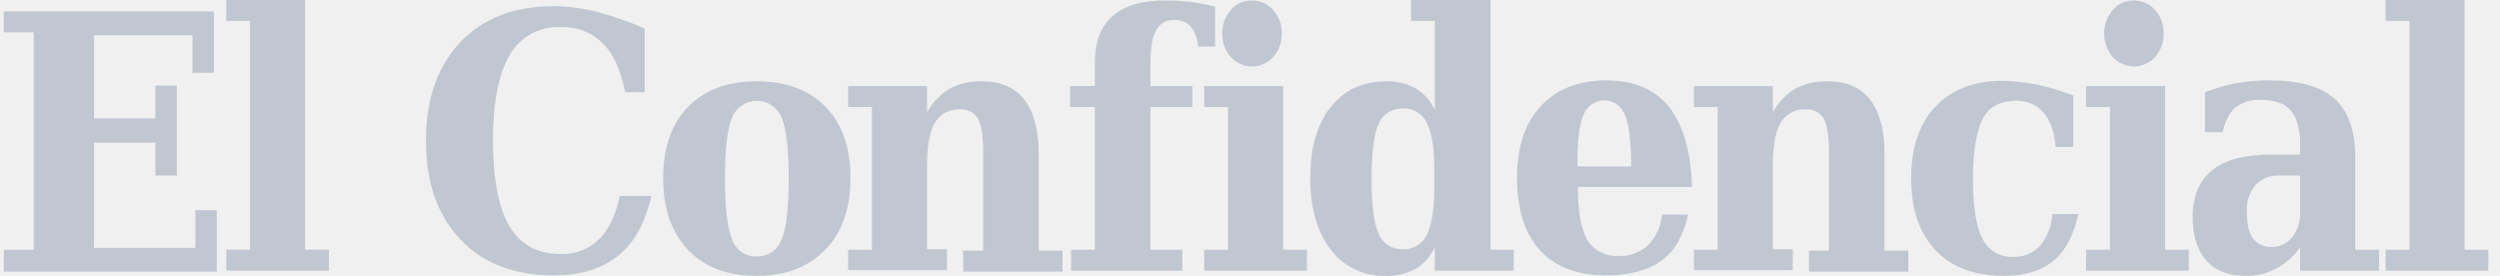
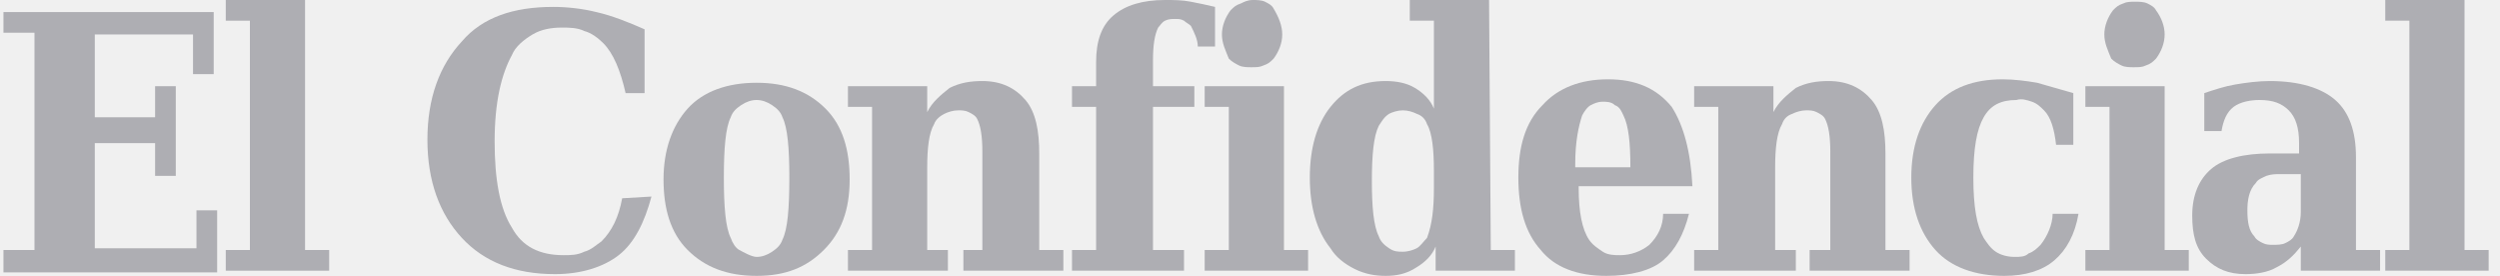
- <svg xmlns="http://www.w3.org/2000/svg" width="145" height="16" viewBox="0 0 145 16" fill="none">
-   <g clip-path="url(#clip0_2043_6972)">
-     <path d="M0.217 14.483H1.955V1.876H0.217V0.662H12.41V4.221H11.169V2.041H5.459V6.869H9.017V4.966H10.259V10.179H9.017V8.276H5.459V14.373H11.335V12.193H12.576V15.752H0.217V14.483Z" fill="#C1C7D0" />
-     <path d="M17.707 14.483H19.086V15.697H13.128V14.483H14.507V1.214H13.128V0H17.707V14.483Z" fill="#C1C7D0" />
-     <path d="M37.79 11.393C37.431 12.938 36.797 14.097 35.859 14.841C34.921 15.586 33.679 15.972 32.135 15.972C29.845 15.972 28.024 15.283 26.7 13.876C25.376 12.469 24.714 10.566 24.714 8.166C24.714 5.766 25.376 3.862 26.7 2.455C28.024 1.048 29.845 0.359 32.135 0.359C32.982 0.365 33.825 0.477 34.645 0.69C35.589 0.938 36.511 1.261 37.403 1.655V5.352H36.272C36.024 4.083 35.61 3.145 34.976 2.51C34.653 2.193 34.269 1.947 33.846 1.785C33.424 1.624 32.972 1.551 32.521 1.572C31.926 1.543 31.335 1.68 30.814 1.967C30.293 2.255 29.861 2.682 29.569 3.2C28.934 4.276 28.603 5.931 28.603 8.166C28.603 10.4 28.934 12.055 29.569 13.131C30.203 14.207 31.197 14.731 32.521 14.731C32.925 14.749 33.33 14.686 33.709 14.543C34.088 14.401 34.435 14.184 34.728 13.903C35.307 13.352 35.721 12.497 35.969 11.366H37.79V11.393Z" fill="#C1C7D0" />
-     <path d="M43.914 16C42.203 16 40.879 15.504 39.914 14.483C38.948 13.462 38.479 12.083 38.479 10.345C38.479 8.607 38.948 7.2 39.914 6.207C40.879 5.214 42.203 4.717 43.914 4.717C45.624 4.717 46.948 5.214 47.914 6.207C48.879 7.2 49.348 8.579 49.348 10.345C49.348 12.11 48.852 13.49 47.886 14.483C46.921 15.476 45.596 16 43.914 16ZM43.914 14.869C44.224 14.879 44.529 14.79 44.786 14.617C45.044 14.444 45.24 14.194 45.348 13.903C45.624 13.269 45.762 12.083 45.762 10.345C45.762 8.635 45.624 7.448 45.348 6.814C45.233 6.528 45.034 6.284 44.779 6.111C44.523 5.939 44.222 5.847 43.914 5.847C43.606 5.847 43.304 5.939 43.049 6.111C42.793 6.284 42.595 6.528 42.479 6.814C42.203 7.448 42.066 8.635 42.066 10.345C42.066 12.055 42.203 13.241 42.479 13.876C42.574 14.177 42.767 14.438 43.027 14.618C43.286 14.798 43.598 14.886 43.914 14.869V14.869Z" fill="#C1C7D0" />
-     <path d="M49.21 15.697V14.483H50.59V6.207H49.21V4.993H53.79V6.51C54.105 5.944 54.561 5.469 55.114 5.131C55.694 4.837 56.34 4.695 56.99 4.717C58.066 4.717 58.893 5.076 59.445 5.793C59.996 6.51 60.272 7.559 60.272 8.938V14.538H61.652V15.752H55.886V14.538H57.045V8.772C57.045 7.862 56.934 7.228 56.741 6.869C56.627 6.692 56.466 6.549 56.276 6.457C56.087 6.364 55.876 6.326 55.666 6.345C55.376 6.333 55.089 6.401 54.835 6.542C54.582 6.683 54.373 6.892 54.231 7.145C53.928 7.669 53.79 8.524 53.79 9.655V14.455H54.948V15.669H49.21V15.697Z" fill="#C1C7D0" />
-     <path d="M70.534 2.703H69.514C69.498 2.284 69.353 1.879 69.1 1.545C68.976 1.415 68.826 1.313 68.659 1.246C68.493 1.179 68.314 1.15 68.135 1.159C67.922 1.144 67.711 1.191 67.525 1.294C67.339 1.396 67.187 1.551 67.086 1.738C66.865 2.124 66.755 2.759 66.755 3.614V4.993H69.183V6.207H66.755V14.483H68.603V15.697H62.148V14.483H63.528V6.207H62.093V4.993H63.528V3.641C63.528 2.455 63.859 1.545 64.548 0.938C65.238 0.331 66.231 0.028 67.555 0.028C68.062 0.027 68.569 0.055 69.072 0.11C69.556 0.173 70.035 0.265 70.507 0.386V2.703H70.534Z" fill="#C1C7D0" />
-     <path d="M74.452 14.483H75.831V15.697H69.872V14.483H71.252V6.207H69.872V4.993H74.452V14.483ZM70.921 1.959C70.907 1.453 71.085 0.961 71.417 0.579C71.568 0.399 71.759 0.255 71.974 0.159C72.189 0.064 72.423 0.019 72.659 0.028C72.889 0.028 73.116 0.077 73.325 0.172C73.534 0.268 73.721 0.406 73.872 0.579C74.209 0.958 74.387 1.452 74.369 1.959C74.382 2.456 74.205 2.94 73.872 3.31C73.717 3.482 73.528 3.619 73.316 3.713C73.105 3.807 72.876 3.855 72.645 3.855C72.413 3.855 72.185 3.807 71.973 3.713C71.762 3.619 71.572 3.482 71.417 3.31C71.085 2.94 70.907 2.456 70.921 1.959V1.959Z" fill="#C1C7D0" />
-     <path d="M86.452 14.483H87.831V15.697H83.252V14.345C83.014 14.858 82.63 15.29 82.148 15.586C81.625 15.874 81.035 16.017 80.438 16C79.818 16.024 79.201 15.899 78.639 15.635C78.078 15.371 77.588 14.976 77.21 14.483C76.438 13.462 76.024 12.083 76.024 10.345C76.024 8.607 76.41 7.2 77.21 6.207C78.01 5.214 79.059 4.717 80.438 4.717C81.035 4.696 81.627 4.84 82.148 5.131C82.63 5.427 83.014 5.859 83.252 6.372V1.214H81.872V0H86.479V14.483H86.452ZM83.224 10.869V9.821C83.224 8.579 83.086 7.669 82.783 7.117C82.662 6.857 82.466 6.639 82.22 6.492C81.974 6.344 81.69 6.274 81.403 6.29C81.107 6.275 80.813 6.352 80.561 6.51C80.31 6.668 80.112 6.899 79.996 7.172C79.721 7.752 79.583 8.828 79.583 10.372C79.583 11.917 79.721 12.966 79.996 13.572C80.112 13.846 80.31 14.077 80.561 14.235C80.813 14.393 81.107 14.47 81.403 14.455C81.69 14.471 81.974 14.4 82.22 14.253C82.466 14.105 82.662 13.888 82.783 13.628C83.086 13.021 83.224 12.11 83.224 10.869Z" fill="#C1C7D0" />
-     <path d="M98.176 10.841H91.555V10.924C91.555 12.303 91.748 13.297 92.107 13.931C92.301 14.232 92.573 14.475 92.893 14.635C93.213 14.795 93.57 14.866 93.928 14.841C94.547 14.87 95.152 14.652 95.61 14.235C96.089 13.753 96.382 13.118 96.438 12.441H97.955C97.679 13.655 97.183 14.566 96.41 15.117C95.638 15.669 94.562 15.973 93.183 15.973C91.5 15.973 90.231 15.476 89.348 14.51C88.466 13.545 88.024 12.138 88.024 10.317C88.024 8.552 88.466 7.145 89.403 6.152C90.341 5.159 91.583 4.662 93.21 4.662C94.838 4.662 96.024 5.186 96.879 6.235C97.679 7.31 98.121 8.828 98.176 10.841ZM94.645 9.655C94.645 8.248 94.534 7.255 94.286 6.676C94.199 6.429 94.038 6.214 93.826 6.061C93.613 5.909 93.358 5.825 93.096 5.822C92.834 5.819 92.577 5.897 92.361 6.045C92.144 6.192 91.979 6.403 91.886 6.648C91.638 7.2 91.528 8.138 91.528 9.462V9.655H94.645Z" fill="#C1C7D0" />
-     <path d="M98.286 15.697V14.483H99.665V6.207H98.286V4.993H102.866V6.51C103.181 5.944 103.637 5.469 104.19 5.131C104.77 4.837 105.415 4.695 106.066 4.717C107.141 4.717 107.969 5.076 108.521 5.793C109.072 6.51 109.348 7.559 109.348 8.938V14.538H110.728V15.752H104.962V14.538H106.121V8.772C106.121 7.862 106.01 7.228 105.817 6.869C105.703 6.692 105.542 6.549 105.352 6.457C105.163 6.364 104.951 6.326 104.741 6.345C104.452 6.333 104.164 6.401 103.911 6.542C103.658 6.683 103.449 6.892 103.307 7.145C103.003 7.669 102.866 8.524 102.866 9.655V14.455H104.024V15.669H98.286V15.697Z" fill="#C1C7D0" />
-     <path d="M120.603 12.359C120.355 13.572 119.886 14.483 119.197 15.09C118.479 15.697 117.514 16 116.3 16C114.59 16 113.238 15.504 112.3 14.51C111.362 13.517 110.893 12.138 110.893 10.345C110.893 8.552 111.362 7.172 112.3 6.179C113.238 5.186 114.534 4.69 116.162 4.69C116.848 4.696 117.532 4.77 118.203 4.91C118.919 5.062 119.62 5.274 120.3 5.545V8.524H119.279C119.197 7.614 118.948 6.952 118.562 6.51C118.362 6.287 118.114 6.112 117.837 5.997C117.56 5.883 117.261 5.832 116.962 5.848C116.079 5.848 115.417 6.179 115.059 6.869C114.7 7.559 114.479 8.717 114.479 10.373C114.479 12.028 114.672 13.159 115.031 13.848C115.194 14.18 115.451 14.456 115.77 14.642C116.089 14.828 116.455 14.917 116.824 14.897C117.112 14.906 117.398 14.854 117.665 14.745C117.931 14.636 118.171 14.471 118.369 14.262C118.796 13.736 119.047 13.09 119.086 12.414H120.603V12.359Z" fill="#C1C7D0" />
-     <path d="M125.624 14.483H127.003V15.697H121.045V14.483H122.424V6.207H121.045V4.993H125.624V14.483ZM122.093 1.959C122.08 1.453 122.257 0.961 122.59 0.579C122.741 0.399 122.931 0.255 123.146 0.159C123.361 0.064 123.596 0.019 123.831 0.028C124.061 0.028 124.288 0.077 124.497 0.172C124.707 0.268 124.893 0.406 125.045 0.579C125.382 0.958 125.559 1.452 125.541 1.959C125.555 2.456 125.377 2.94 125.045 3.31C124.89 3.482 124.7 3.619 124.489 3.713C124.277 3.807 124.049 3.855 123.817 3.855C123.586 3.855 123.357 3.807 123.146 3.713C122.934 3.619 122.745 3.482 122.59 3.31C122.269 2.933 122.093 2.454 122.093 1.959V1.959Z" fill="#C1C7D0" />
-     <path d="M136.659 9.131V14.483H138.038V15.697H133.459V14.345C133.096 14.866 132.613 15.291 132.052 15.586C131.507 15.868 130.9 16.011 130.286 16C129.293 16 128.548 15.697 128.024 15.117C127.5 14.538 127.224 13.683 127.224 12.579C127.224 11.366 127.61 10.483 128.355 9.876C129.1 9.269 130.259 8.966 131.776 8.966H133.459V8.331C133.459 7.476 133.266 6.814 132.907 6.4C132.548 5.986 131.969 5.793 131.197 5.793C130.663 5.757 130.135 5.914 129.707 6.235C129.348 6.538 129.128 7.007 128.962 7.669H127.941V5.352C128.522 5.123 129.122 4.947 129.734 4.828C130.381 4.714 131.037 4.659 131.693 4.662C133.431 4.662 134.672 5.021 135.472 5.738C136.272 6.455 136.659 7.586 136.659 9.131ZM133.459 12.331V10.179H132.245C131.989 10.166 131.733 10.208 131.494 10.303C131.256 10.398 131.042 10.544 130.866 10.731C130.506 11.173 130.329 11.735 130.369 12.303C130.369 12.993 130.479 13.49 130.728 13.821C130.851 13.987 131.014 14.12 131.202 14.207C131.39 14.294 131.597 14.332 131.803 14.317C132.031 14.325 132.257 14.28 132.463 14.184C132.669 14.088 132.849 13.944 132.99 13.766C133.315 13.36 133.482 12.85 133.459 12.331V12.331Z" fill="#C1C7D0" />
-     <path d="M143.003 14.483H144.383V15.697H138.424V14.483H139.803V1.214H138.424V0H143.003V14.483Z" fill="#C1C7D0" />
+ <svg xmlns="http://www.w3.org/2000/svg" xmlns:xlink="http://www.w3.org/1999/xlink" version="1.1" id="Layer_1" x="0px" y="0px" viewBox="0 0 145 16" style="enable-background:new 0 0 145 16;" xml:space="preserve">
+   <style type="text/css">
+ 	.st0{clip-path:url(#SVGID_00000047782078990697304870000008343434866098315198_);}
+ 	.st1{fill:#AEAEB3;}
+ </style>
+   <g>
+     <defs>
+       <rect id="SVGID_1_" x="0.2" y="0" width="144.2" height="16" />
+     </defs>
+     <clipPath id="SVGID_00000116942232455176049650000013281523483490544010_">
+       <use xlink:href="#SVGID_1_" style="overflow:visible;" />
+     </clipPath>
+     <g style="clip-path:url(#SVGID_00000116942232455176049650000013281523483490544010_);">
+       <path class="st1" d="M0.2,14.5H2V1.9H0.2V0.7h12.2v3.6h-1.2V2H5.5v4.8H9V5h1.2v5.2H9V8.3H5.5v6.1h5.9v-2.2h1.2v3.6H0.2V14.5z" />
+       <path class="st1" d="M17.7,14.5h1.4v1.2h-6v-1.2h1.4V1.2h-1.4V0h4.6V14.5z" />
+       <path class="st1" d="M37.8,11.4c-0.4,1.5-1,2.7-1.9,3.4c-0.9,0.7-2.2,1.1-3.7,1.1c-2.3,0-4.1-0.7-5.4-2.1c-1.3-1.4-2-3.3-2-5.7    c0-2.4,0.7-4.3,2-5.7C28,1,29.8,0.4,32.1,0.4c0.8,0,1.7,0.1,2.5,0.3c0.9,0.2,1.9,0.6,2.8,1v3.7h-1.1C36,4.1,35.6,3.1,35,2.5    c-0.3-0.3-0.7-0.6-1.1-0.7c-0.4-0.2-0.9-0.2-1.3-0.2c-0.6,0-1.2,0.1-1.7,0.4c-0.5,0.3-1,0.7-1.2,1.2c-0.6,1.1-1,2.7-1,5    c0,2.2,0.3,3.9,1,5c0.6,1.1,1.6,1.6,3,1.6c0.4,0,0.8,0,1.2-0.2c0.4-0.1,0.7-0.4,1-0.6c0.6-0.6,1-1.4,1.2-2.5L37.8,11.4L37.8,11.4z    " />
+       <path class="st1" d="M43.9,16c-1.7,0-3-0.5-4-1.5s-1.4-2.4-1.4-4.1c0-1.7,0.5-3.1,1.4-4.1s2.3-1.5,4-1.5c1.7,0,3,0.5,4,1.5    s1.4,2.4,1.4,4.1c0,1.8-0.5,3.1-1.5,4.1S45.6,16,43.9,16z M43.9,14.9c0.3,0,0.6-0.1,0.9-0.3c0.3-0.2,0.5-0.4,0.6-0.7    c0.3-0.6,0.4-1.8,0.4-3.6c0-1.7-0.1-2.9-0.4-3.5c-0.1-0.3-0.3-0.5-0.6-0.7c-0.3-0.2-0.6-0.3-0.9-0.3S43.3,5.9,43,6.1    c-0.3,0.2-0.5,0.4-0.6,0.7c-0.3,0.6-0.4,1.8-0.4,3.5c0,1.7,0.1,2.9,0.4,3.5c0.1,0.3,0.3,0.6,0.5,0.7S43.6,14.9,43.9,14.9    L43.9,14.9z" />
+       <path class="st1" d="M49.2,15.7v-1.2h1.4V6.2h-1.4V5h4.6v1.5c0.3-0.6,0.8-1,1.3-1.4c0.6-0.3,1.2-0.4,1.9-0.4    c1.1,0,1.9,0.4,2.5,1.1c0.6,0.7,0.8,1.8,0.8,3.1v5.6h1.4v1.2h-5.8v-1.2H57V8.8c0-0.9-0.1-1.5-0.3-1.9c-0.1-0.2-0.3-0.3-0.5-0.4    c-0.2-0.1-0.4-0.1-0.6-0.1c-0.3,0-0.6,0.1-0.8,0.2s-0.5,0.3-0.6,0.6c-0.3,0.5-0.4,1.4-0.4,2.5v4.8h1.2v1.2L49.2,15.7L49.2,15.7z" />
+       <path class="st1" d="M70.5,2.7h-1c0-0.4-0.2-0.8-0.4-1.2c-0.1-0.1-0.3-0.2-0.4-0.3c-0.2-0.1-0.3-0.1-0.5-0.1c-0.2,0-0.4,0-0.6,0.1    c-0.2,0.1-0.3,0.3-0.4,0.4c-0.2,0.4-0.3,1-0.3,1.9V5h2.4v1.2h-2.4v8.3h1.8v1.2h-6.5v-1.2h1.4V6.2h-1.4V5h1.4V3.6    c0-1.2,0.3-2.1,1-2.7c0.7-0.6,1.7-0.9,3-0.9c0.5,0,1,0,1.5,0.1c0.5,0.1,1,0.2,1.4,0.3L70.5,2.7L70.5,2.7z" />
+       <path class="st1" d="M74.5,14.5h1.4v1.2h-6v-1.2h1.4V6.2h-1.4V5h4.6V14.5z M70.9,2c0-0.5,0.2-1,0.5-1.4c0.2-0.2,0.3-0.3,0.6-0.4    C72.2,0.1,72.4,0,72.7,0c0.2,0,0.5,0,0.7,0.1c0.2,0.1,0.4,0.2,0.5,0.4C74.2,1,74.4,1.5,74.4,2c0,0.5-0.2,1-0.5,1.4    c-0.2,0.2-0.3,0.3-0.6,0.4c-0.2,0.1-0.4,0.1-0.7,0.1c-0.2,0-0.5,0-0.7-0.1c-0.2-0.1-0.4-0.2-0.6-0.4C71.1,2.9,70.9,2.5,70.9,2    L70.9,2z" />
+       <path class="st1" d="M86.5,14.5h1.4v1.2h-4.6v-1.4c-0.2,0.5-0.6,0.9-1.1,1.2C81.6,15.9,81,16,80.4,16c-0.6,0-1.2-0.1-1.8-0.4    c-0.6-0.3-1.1-0.7-1.4-1.2c-0.8-1-1.2-2.4-1.2-4.1c0-1.7,0.4-3.1,1.2-4.1c0.8-1,1.8-1.5,3.2-1.5c0.6,0,1.2,0.1,1.7,0.4    c0.5,0.3,0.9,0.7,1.1,1.2V1.2h-1.4V0h4.6L86.5,14.5L86.5,14.5z M83.2,10.9v-1c0-1.2-0.1-2.2-0.4-2.7c-0.1-0.3-0.3-0.5-0.6-0.6    c-0.2-0.1-0.5-0.2-0.8-0.2c-0.3,0-0.6,0.1-0.8,0.2c-0.3,0.2-0.4,0.4-0.6,0.7c-0.3,0.6-0.4,1.7-0.4,3.2c0,1.5,0.1,2.6,0.4,3.2    c0.1,0.3,0.3,0.5,0.6,0.7c0.3,0.2,0.5,0.2,0.8,0.2c0.3,0,0.6-0.1,0.8-0.2c0.2-0.1,0.4-0.4,0.6-0.6C83.1,13,83.2,12.1,83.2,10.9z" />
+       <path class="st1" d="M98.2,10.8h-6.6v0.1c0,1.4,0.2,2.4,0.6,3c0.2,0.3,0.5,0.5,0.8,0.7s0.7,0.2,1,0.2c0.6,0,1.2-0.2,1.7-0.6    c0.5-0.5,0.8-1.1,0.8-1.8H98c-0.3,1.2-0.8,2.1-1.5,2.7S94.6,16,93.2,16c-1.7,0-3-0.5-3.8-1.5c-0.9-1-1.3-2.4-1.3-4.2    c0-1.8,0.4-3.2,1.4-4.2c0.9-1,2.2-1.5,3.8-1.5c1.6,0,2.8,0.5,3.7,1.6C97.7,7.3,98.1,8.8,98.2,10.8z M94.6,9.7c0-1.4-0.1-2.4-0.4-3    c-0.1-0.2-0.2-0.5-0.5-0.6c-0.2-0.2-0.5-0.2-0.7-0.2c-0.3,0-0.5,0.1-0.7,0.2c-0.2,0.1-0.4,0.4-0.5,0.6c-0.2,0.6-0.4,1.5-0.4,2.8    v0.2H94.6z" />
+       <path class="st1" d="M98.3,15.7v-1.2h1.4V6.2h-1.4V5h4.6v1.5c0.3-0.6,0.8-1,1.3-1.4c0.6-0.3,1.2-0.4,1.9-0.4    c1.1,0,1.9,0.4,2.5,1.1c0.6,0.7,0.8,1.8,0.8,3.1v5.6h1.4v1.2H105v-1.2h1.2V8.8c0-0.9-0.1-1.5-0.3-1.9c-0.1-0.2-0.3-0.3-0.5-0.4    c-0.2-0.1-0.4-0.1-0.6-0.1c-0.3,0-0.6,0.1-0.8,0.2c-0.3,0.1-0.5,0.3-0.6,0.6c-0.3,0.5-0.4,1.4-0.4,2.5v4.8h1.2v1.2L98.3,15.7    L98.3,15.7z" />
+       <path class="st1" d="M120.6,12.4c-0.2,1.2-0.7,2.1-1.4,2.7c-0.7,0.6-1.7,0.9-2.9,0.9c-1.7,0-3.1-0.5-4-1.5c-0.9-1-1.4-2.4-1.4-4.2    c0-1.8,0.5-3.2,1.4-4.2c0.9-1,2.2-1.5,3.9-1.5c0.7,0,1.4,0.1,2,0.2c0.7,0.2,1.4,0.4,2.1,0.6v3h-1c-0.1-0.9-0.3-1.6-0.7-2    c-0.2-0.2-0.4-0.4-0.7-0.5c-0.3-0.1-0.6-0.2-0.9-0.1c-0.9,0-1.5,0.3-1.9,1c-0.4,0.7-0.6,1.8-0.6,3.5c0,1.7,0.2,2.8,0.6,3.5    c0.2,0.3,0.4,0.6,0.7,0.8c0.3,0.2,0.7,0.3,1.1,0.3c0.3,0,0.6,0,0.8-0.2c0.3-0.1,0.5-0.3,0.7-0.5c0.4-0.5,0.7-1.2,0.7-1.8    L120.6,12.4L120.6,12.4z" />
+       <path class="st1" d="M125.6,14.5h1.4v1.2h-6v-1.2h1.4V6.2H121V5h4.6V14.5z M122.1,2c0-0.5,0.2-1,0.5-1.4c0.2-0.2,0.3-0.3,0.6-0.4    c0.2-0.1,0.4-0.1,0.7-0.1c0.2,0,0.5,0,0.7,0.1c0.2,0.1,0.4,0.2,0.5,0.4c0.3,0.4,0.5,0.9,0.5,1.4c0,0.5-0.2,1-0.5,1.4    c-0.2,0.2-0.3,0.3-0.6,0.4c-0.2,0.1-0.4,0.1-0.7,0.1c-0.2,0-0.5,0-0.7-0.1c-0.2-0.1-0.4-0.2-0.6-0.4C122.3,2.9,122.1,2.5,122.1,2    L122.1,2z" />
+       <path class="st1" d="M136.7,9.1v5.4h1.4v1.2h-4.6v-1.4c-0.4,0.5-0.8,0.9-1.4,1.2c-0.5,0.3-1.2,0.4-1.8,0.4c-1,0-1.7-0.3-2.3-0.9    s-0.8-1.4-0.8-2.5c0-1.2,0.4-2.1,1.1-2.7c0.7-0.6,1.9-0.9,3.4-0.9h1.7V8.3c0-0.9-0.2-1.5-0.6-1.9c-0.4-0.4-0.9-0.6-1.7-0.6    c-0.5,0-1.1,0.1-1.5,0.4c-0.4,0.3-0.6,0.8-0.7,1.4h-1V5.4c0.6-0.2,1.2-0.4,1.8-0.5c0.6-0.1,1.3-0.2,2-0.2c1.7,0,3,0.4,3.8,1.1    S136.7,7.6,136.7,9.1z M133.5,12.3v-2.2h-1.2c-0.3,0-0.5,0-0.8,0.1c-0.2,0.1-0.5,0.2-0.6,0.4c-0.4,0.4-0.5,1-0.5,1.6    c0,0.7,0.1,1.2,0.4,1.5c0.1,0.2,0.3,0.3,0.5,0.4c0.2,0.1,0.4,0.1,0.6,0.1c0.2,0,0.5,0,0.7-0.1c0.2-0.1,0.4-0.2,0.5-0.4    C133.3,13.4,133.5,12.9,133.5,12.3L133.5,12.3z" />
+       <path class="st1" d="M143,14.5h1.4v1.2h-6v-1.2h1.4V1.2h-1.4V0h4.6V14.5z" />
+     </g>
  </g>
-   <defs>
-     <clipPath id="clip0_2043_6972">
-       <rect width="144.166" height="16" fill="white" transform="translate(0.217224)" />
-     </clipPath>
-   </defs>
</svg>
